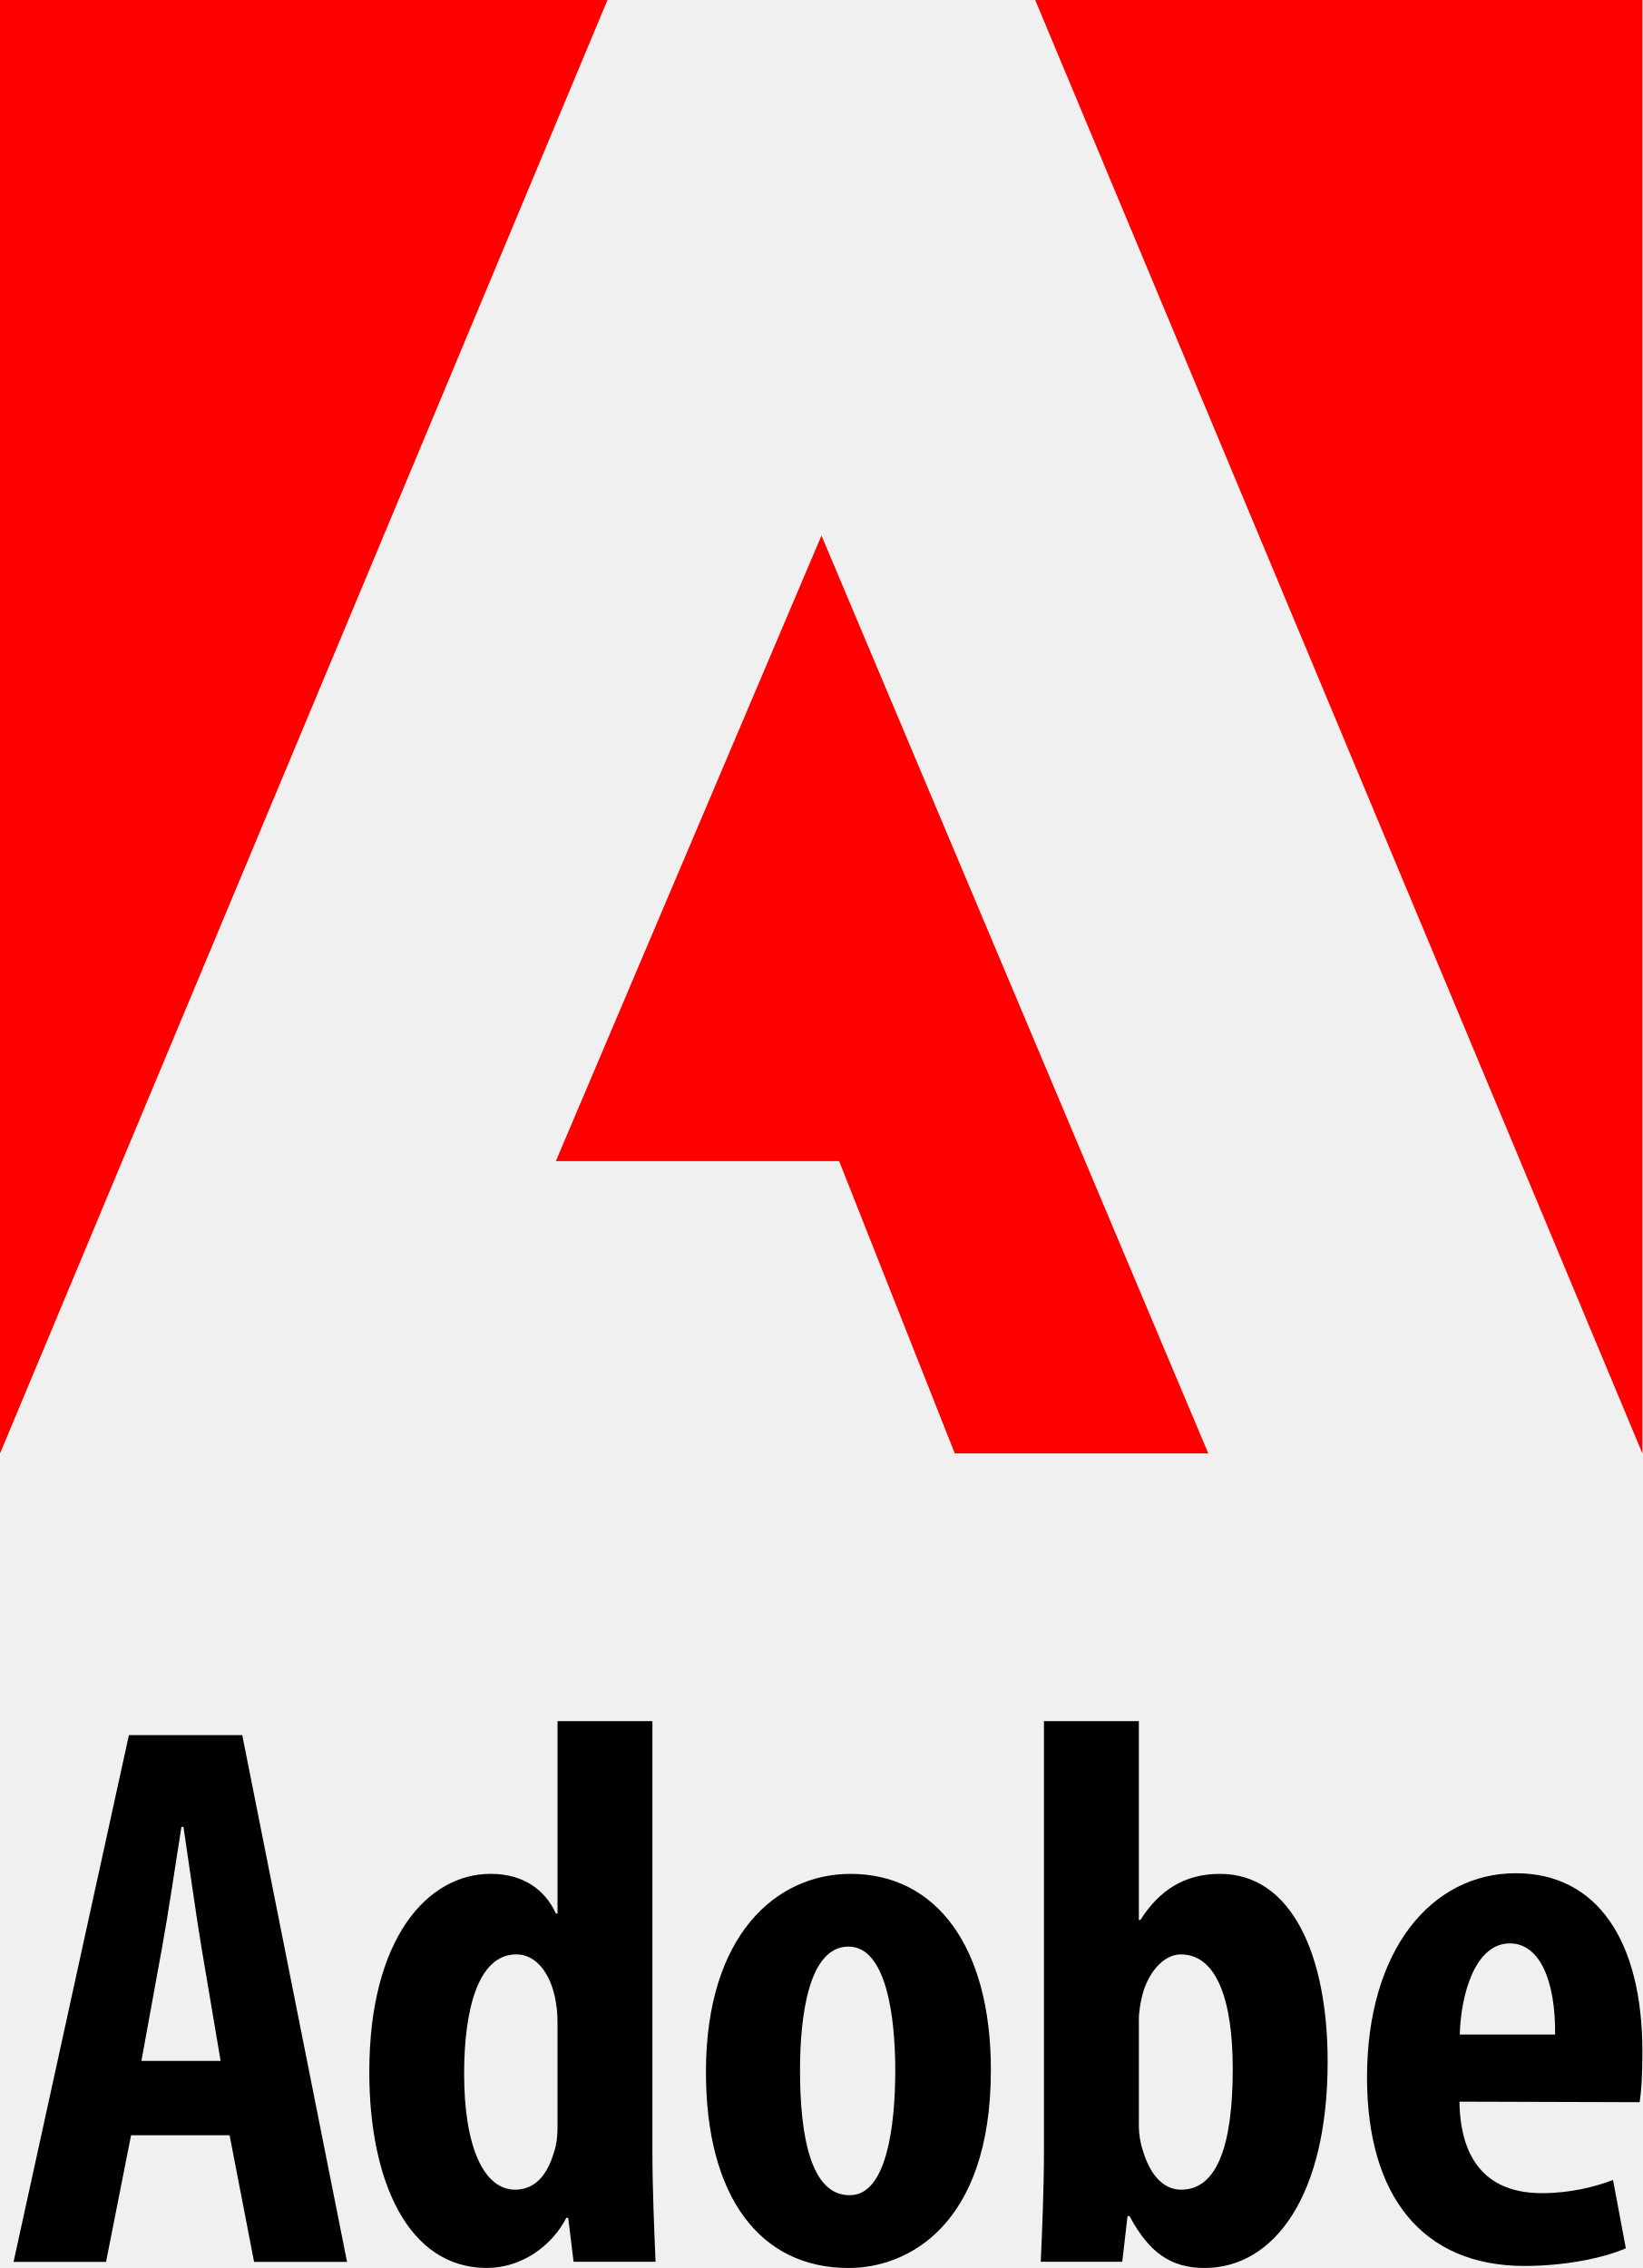
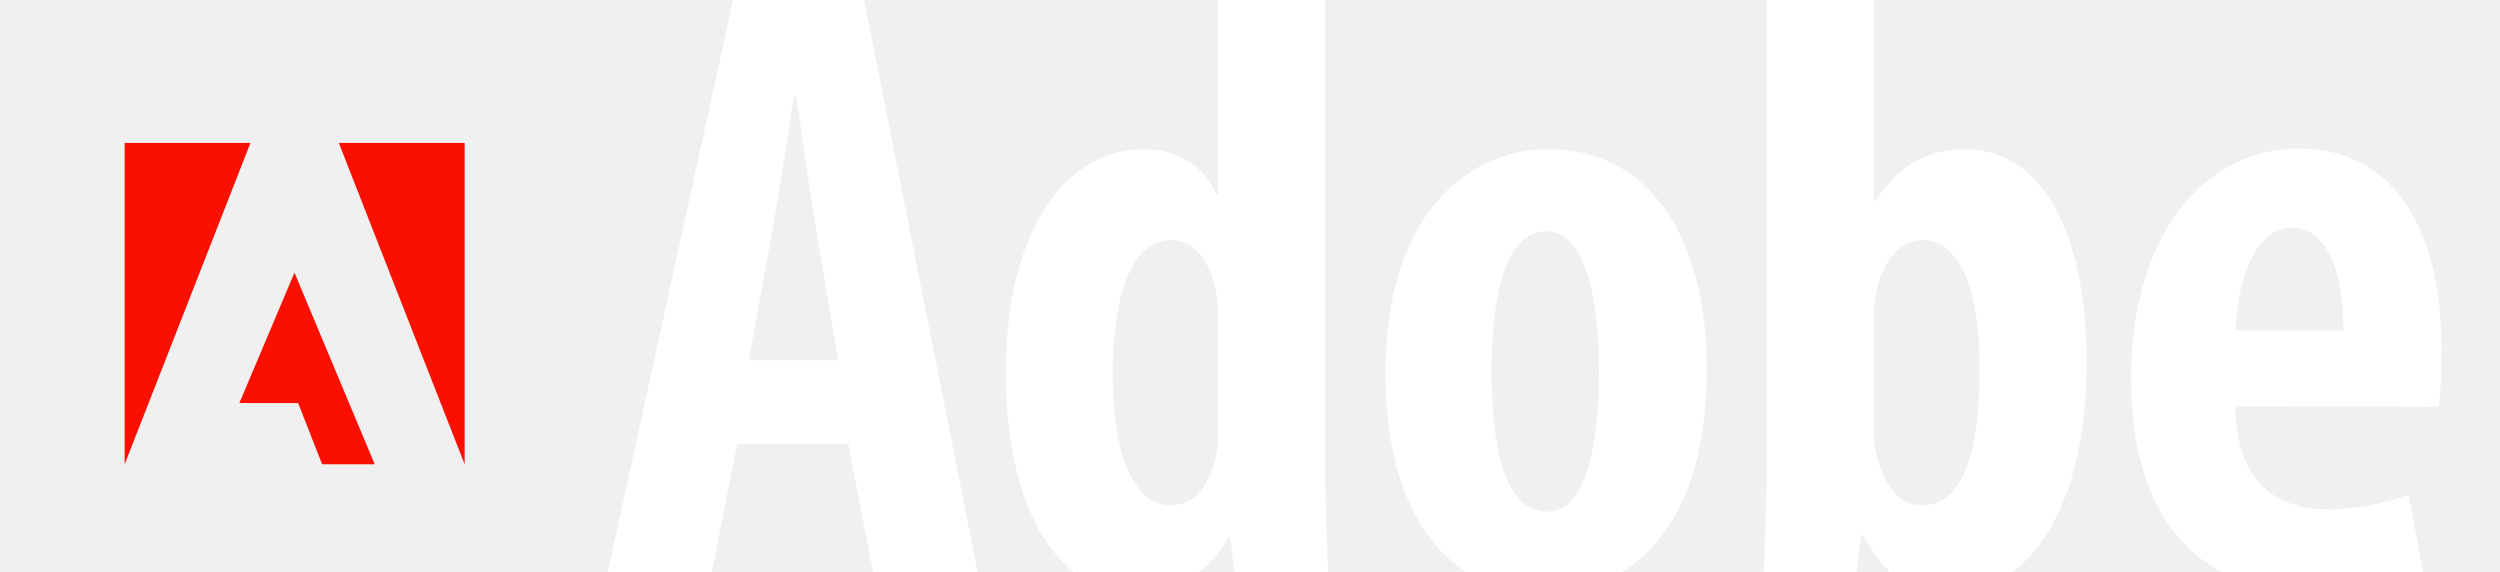
- <svg xmlns="http://www.w3.org/2000/svg" width="207.47" height="286.5" enable-background="new 0 0 300 300" version="1.1" viewBox="0 0 207.47 286.5" xml:space="preserve">
-   <path d="m27.868 260.34-2.433-14.412c-0.694-4.154-1.581-10.646-2.257-15.143h-0.264c-0.711 4.531-1.704 11.207-2.433 15.178l-2.618 14.377zm-11.312 9.391-3.162 15.994h-11.681l14.571-66.541h14.316l13.236 66.541h-11.742l-3.092-15.994z" />
-   <path d="m70.423 256c0-0.887 0-1.924-0.176-2.873-0.465-3.285-2.213-6.244-5.024-6.244-4.822 0-6.596 6.947-6.596 15.072 0 9.336 2.529 14.65 6.429 14.65 1.783 0 3.838-0.914 4.954-4.832 0.272-0.781 0.413-1.826 0.413-3.047zm11.989-38.584v54.508c0 4.32 0.22 9.635 0.396 13.789h-10.355l-0.676-5.543h-0.246c-1.739 3.418-5.524 6.324-10.048 6.324-9.916 0-14.834-10.943-14.834-24.76 0-16.836 7.333-25.023 15.326-25.023 4.181 0 6.886 2.047 8.248 5.008h0.202v-24.303z" />
-   <path d="m107.38 277.3c4.576 0 5.709-8.625 5.709-15.766 0-6.789-1.133-15.635-5.91-15.635-5.06 0-6.123 8.846-6.123 15.635 0 8.195 1.335 15.766 6.218 15.766zm-0.228 9.196c-11.049 0-17.979-8.871-17.979-24.75 0-17.33 8.897-25.033 18.26-25.033 10.9 0 17.733 9.303 17.733 24.752 0 19.85-10.706 25.031-17.917 25.031z" />
-   <path d="m143.86 268.5c0 1.203 0.22 2.328 0.475 3.082 1.203 4.033 3.241 5.025 4.874 5.025 4.638 0 6.509-5.877 6.509-15.275 0-8.555-1.977-14.447-6.562-14.447-2.274 0-4.189 2.469-4.848 5.121-0.229 0.834-0.448 2.133-0.448 3.029zm-11.99-51.082h11.989v25.119h0.193c2.362-3.707 5.507-5.824 10.074-5.824 9.038 0 13.579 10.277 13.579 23.715 0 16.979-6.772 26.068-15.547 26.068-4.181 0-6.965-1.854-9.477-6.551h-0.253l-0.667 5.77h-10.294c0.176-3.996 0.403-9.469 0.403-13.789z" />
-   <path d="m196.44 257.01c0.062-6.771-1.924-11.516-5.727-11.516-4.339 0-6.184 6.352-6.315 11.516zm-12.086 8.477c0.141 8.721 4.726 11.559 10.417 11.559 3.609 0 6.701-0.801 8.985-1.66l1.616 8.625c-3.18 1.369-8.09 2.23-12.798 2.23-12.867 0-19.894-8.793-19.894-23.811 0-16.117 8.151-25.797 18.796-25.797 10.285 0 15.985 8.555 15.985 22.52 0 3.197-0.132 4.998-0.343 6.402z" />
-   <polygon transform="translate(-43.073,-7.771)" points="250.54 191.38 173.84 7.771 250.54 7.771" fill="#ff0000" />
-   <polygon transform="translate(-43.073,-7.771)" points="43.073 191.38 119.81 7.771 43.073 7.771" fill="#ff0000" />
-   <polygon transform="translate(-43.073,-7.771)" points="163.68 191.37 149.07 154.44 113.29 154.44 146.84 75.427 195.7 191.37" fill="#ff0000" />
+ <svg xmlns="http://www.w3.org/2000/svg" viewBox="0 0 280 64" width="280" height="64">
+   <g transform="translate(6, 4)">
+     <polygon points="46.04 48 31.95 12.01 46.04 12.01" fill="#FA0F00" />
+     <polygon points="7.96 48 22.05 12.01 7.96 12.01" fill="#FA0F00" />
+     <polygon points="30.08 48 27.39 41.14 20.81 41.14 26.98 26.54 35.97 48" fill="#FA0F00" />
+   </g>
+   <g transform="translate(66, -220)">
+     <path fill="#FFFFFF" d="m27.868 260.34-2.433-14.412c-0.694-4.154-1.581-10.646-2.257-15.143h-0.264c-0.711 4.531-1.704 11.207-2.433 15.178l-2.618 14.377zm-11.312 9.391-3.162 15.994h-11.681l14.571-66.541h14.316l13.236 66.541h-11.742l-3.092-15.994z" />
+     <path fill="#FFFFFF" d="m70.423 256c0-0.887 0-1.924-0.176-2.873-0.465-3.285-2.213-6.244-5.024-6.244-4.822 0-6.596 6.947-6.596 15.072 0 9.336 2.529 14.65 6.429 14.65 1.783 0 3.838-0.914 4.954-4.832 0.272-0.781 0.413-1.826 0.413-3.047zm11.989-38.584v54.508c0 4.32 0.22 9.635 0.396 13.789h-10.355l-0.676-5.543h-0.246c-1.739 3.418-5.524 6.324-10.048 6.324-9.916 0-14.834-10.943-14.834-24.76 0-16.836 7.333-25.023 15.326-25.023 4.181 0 6.886 2.047 8.248 5.008h0.202v-24.303z" />
+     <path fill="#FFFFFF" d="m107.38 277.3c4.576 0 5.709-8.625 5.709-15.766 0-6.789-1.133-15.635-5.91-15.635-5.06 0-6.123 8.846-6.123 15.635 0 8.195 1.335 15.766 6.218 15.766zm-0.228 9.196c-11.049 0-17.979-8.871-17.979-24.75 0-17.33 8.897-25.033 18.26-25.033 10.9 0 17.733 9.303 17.733 24.752 0 19.85-10.706 25.031-17.917 25.031z" />
+     <path fill="#FFFFFF" d="m143.86 268.5c0 1.203 0.22 2.328 0.475 3.082 1.203 4.033 3.241 5.025 4.874 5.025 4.638 0 6.509-5.877 6.509-15.275 0-8.555-1.977-14.447-6.562-14.447-2.274 0-4.189 2.469-4.848 5.121-0.229 0.834-0.448 2.133-0.448 3.029zm-11.99-51.082h11.989v25.119h0.193c2.362-3.707 5.507-5.824 10.074-5.824 9.038 0 13.579 10.277 13.579 23.715 0 16.979-6.772 26.068-15.547 26.068-4.181 0-6.965-1.854-9.477-6.551h-0.253l-0.667 5.77h-10.294c0.176-3.996 0.403-9.469 0.403-13.789z" />
+     <path fill="#FFFFFF" d="m196.44 257.01c0.062-6.771-1.924-11.516-5.727-11.516-4.339 0-6.184 6.352-6.315 11.516zm-12.086 8.477c0.141 8.721 4.726 11.559 10.417 11.559 3.609 0 6.701-0.801 8.985-1.66l1.616 8.625c-3.18 1.369-8.09 2.23-12.798 2.23-12.867 0-19.894-8.793-19.894-23.811 0-16.117 8.151-25.797 18.796-25.797 10.285 0 15.985 8.555 15.985 22.52 0 3.197-0.132 4.998-0.343 6.402z" />
+   </g>
</svg>
